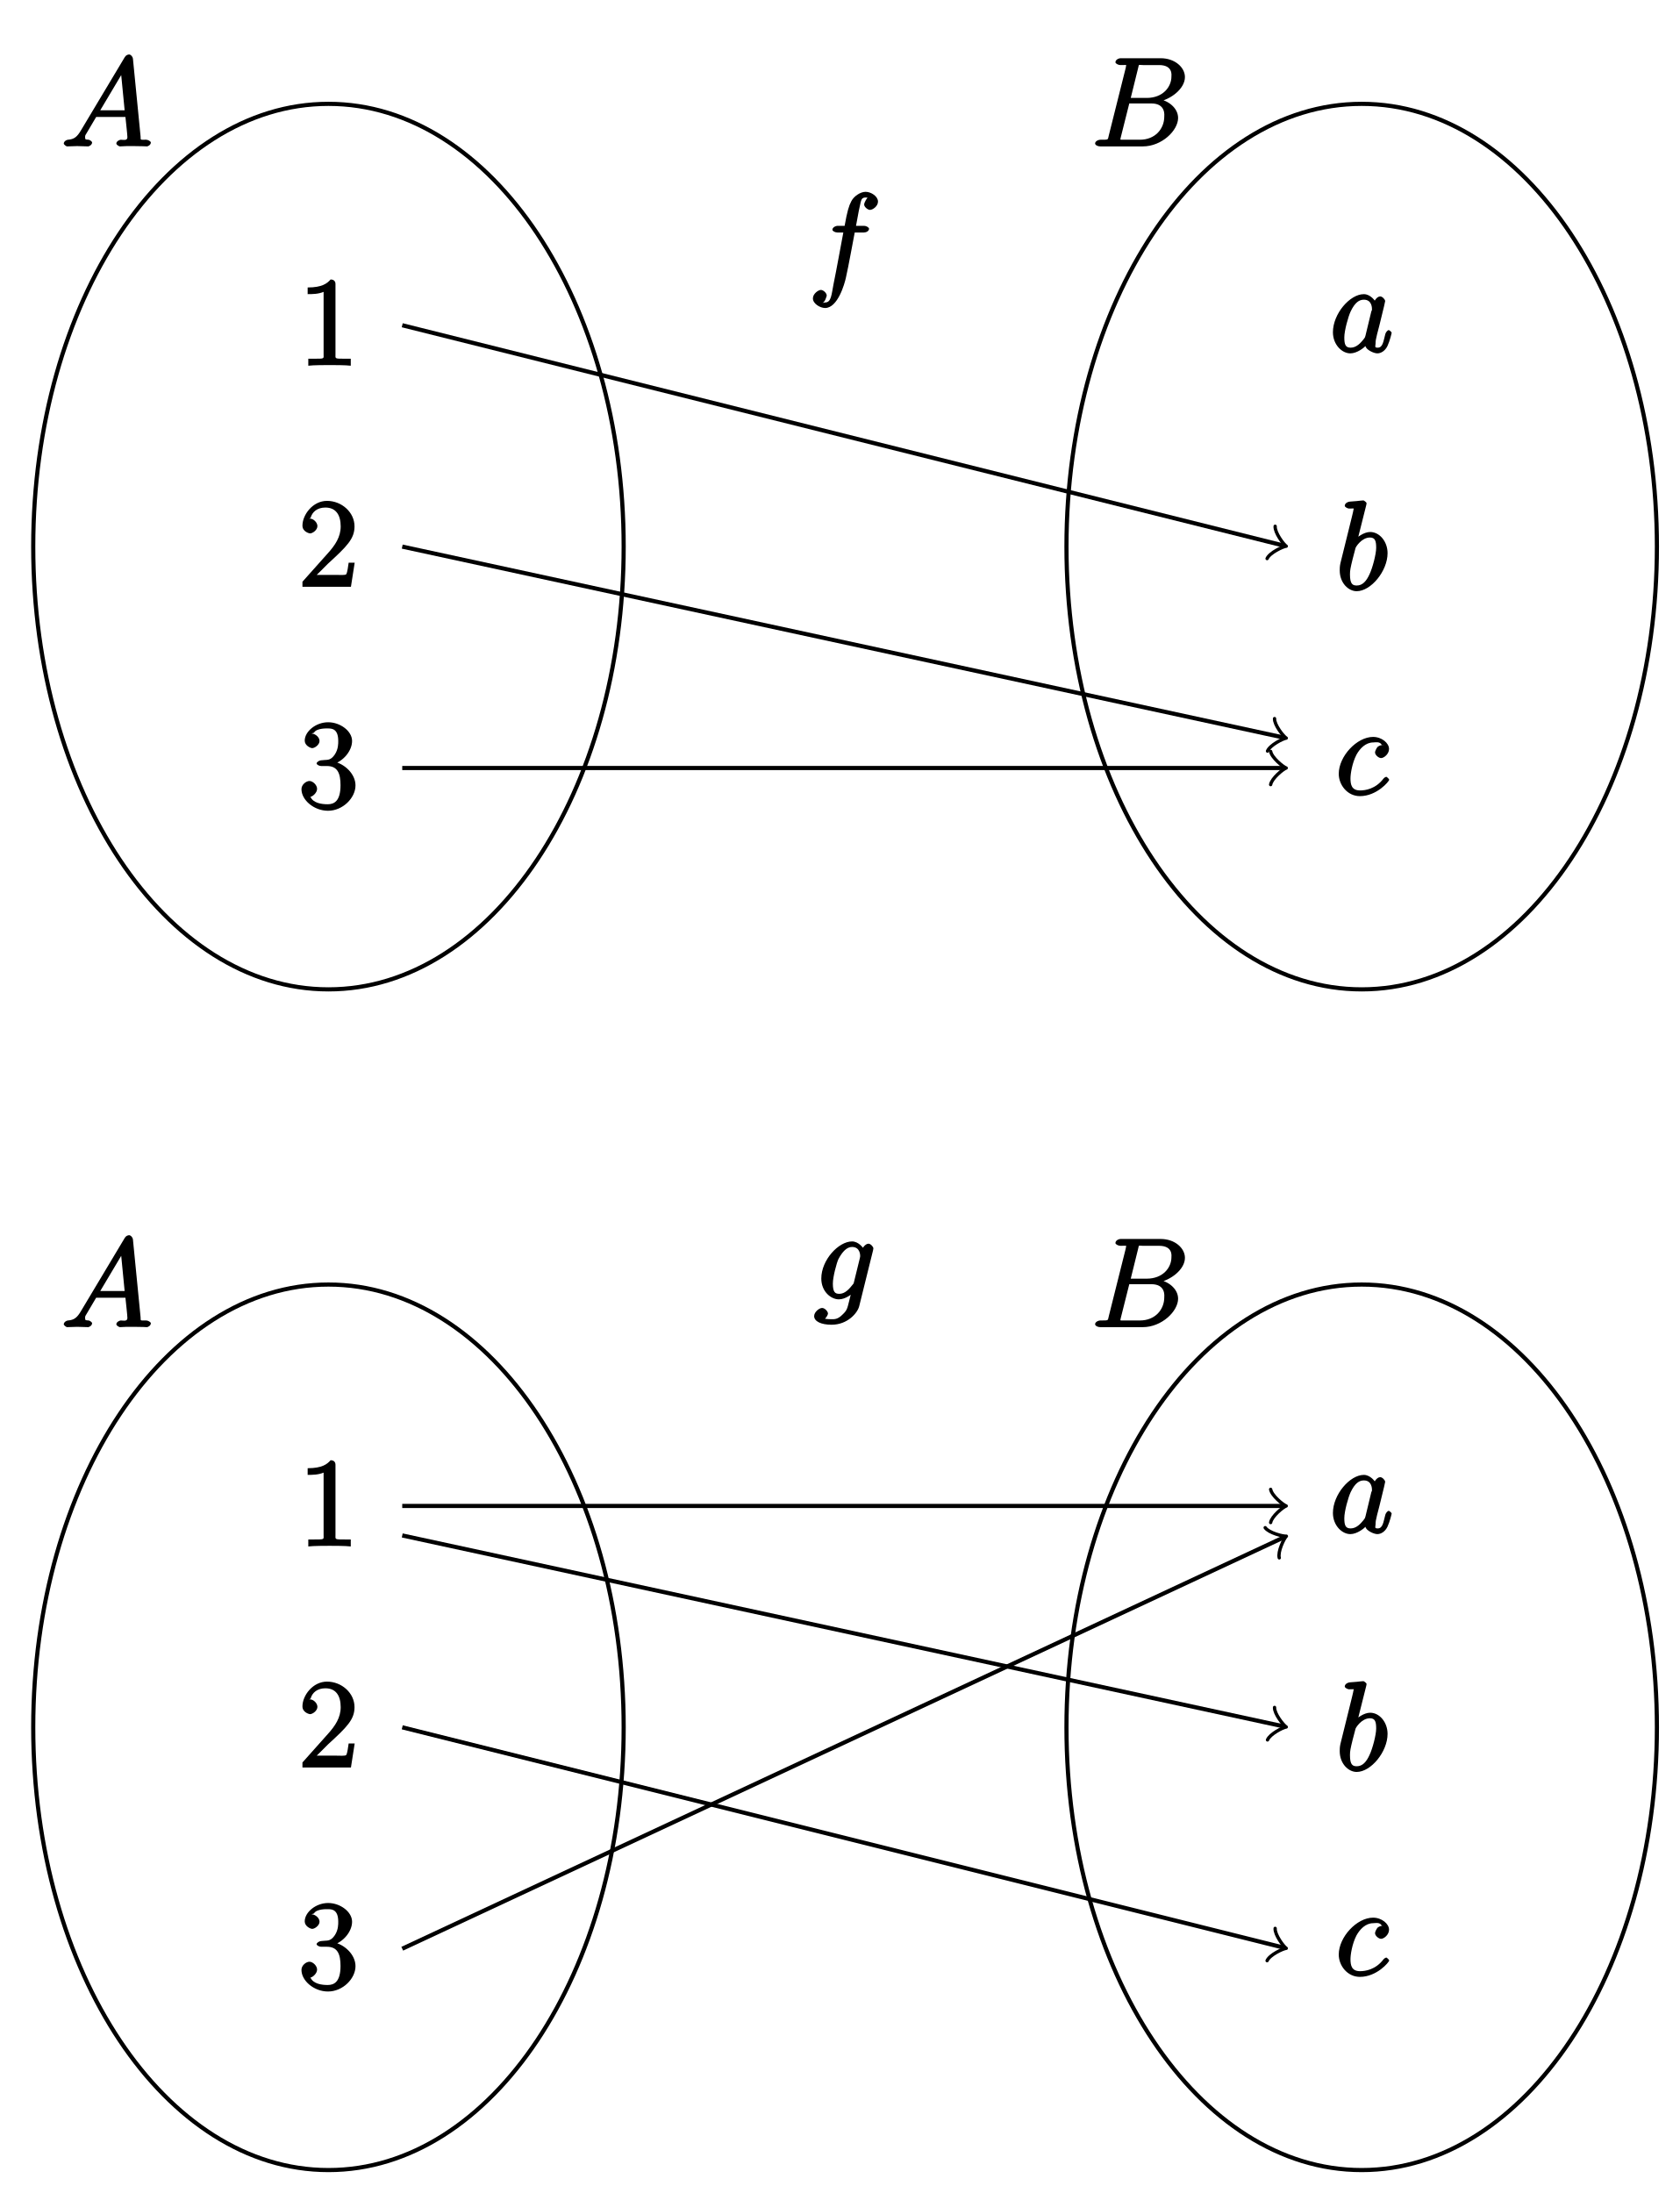
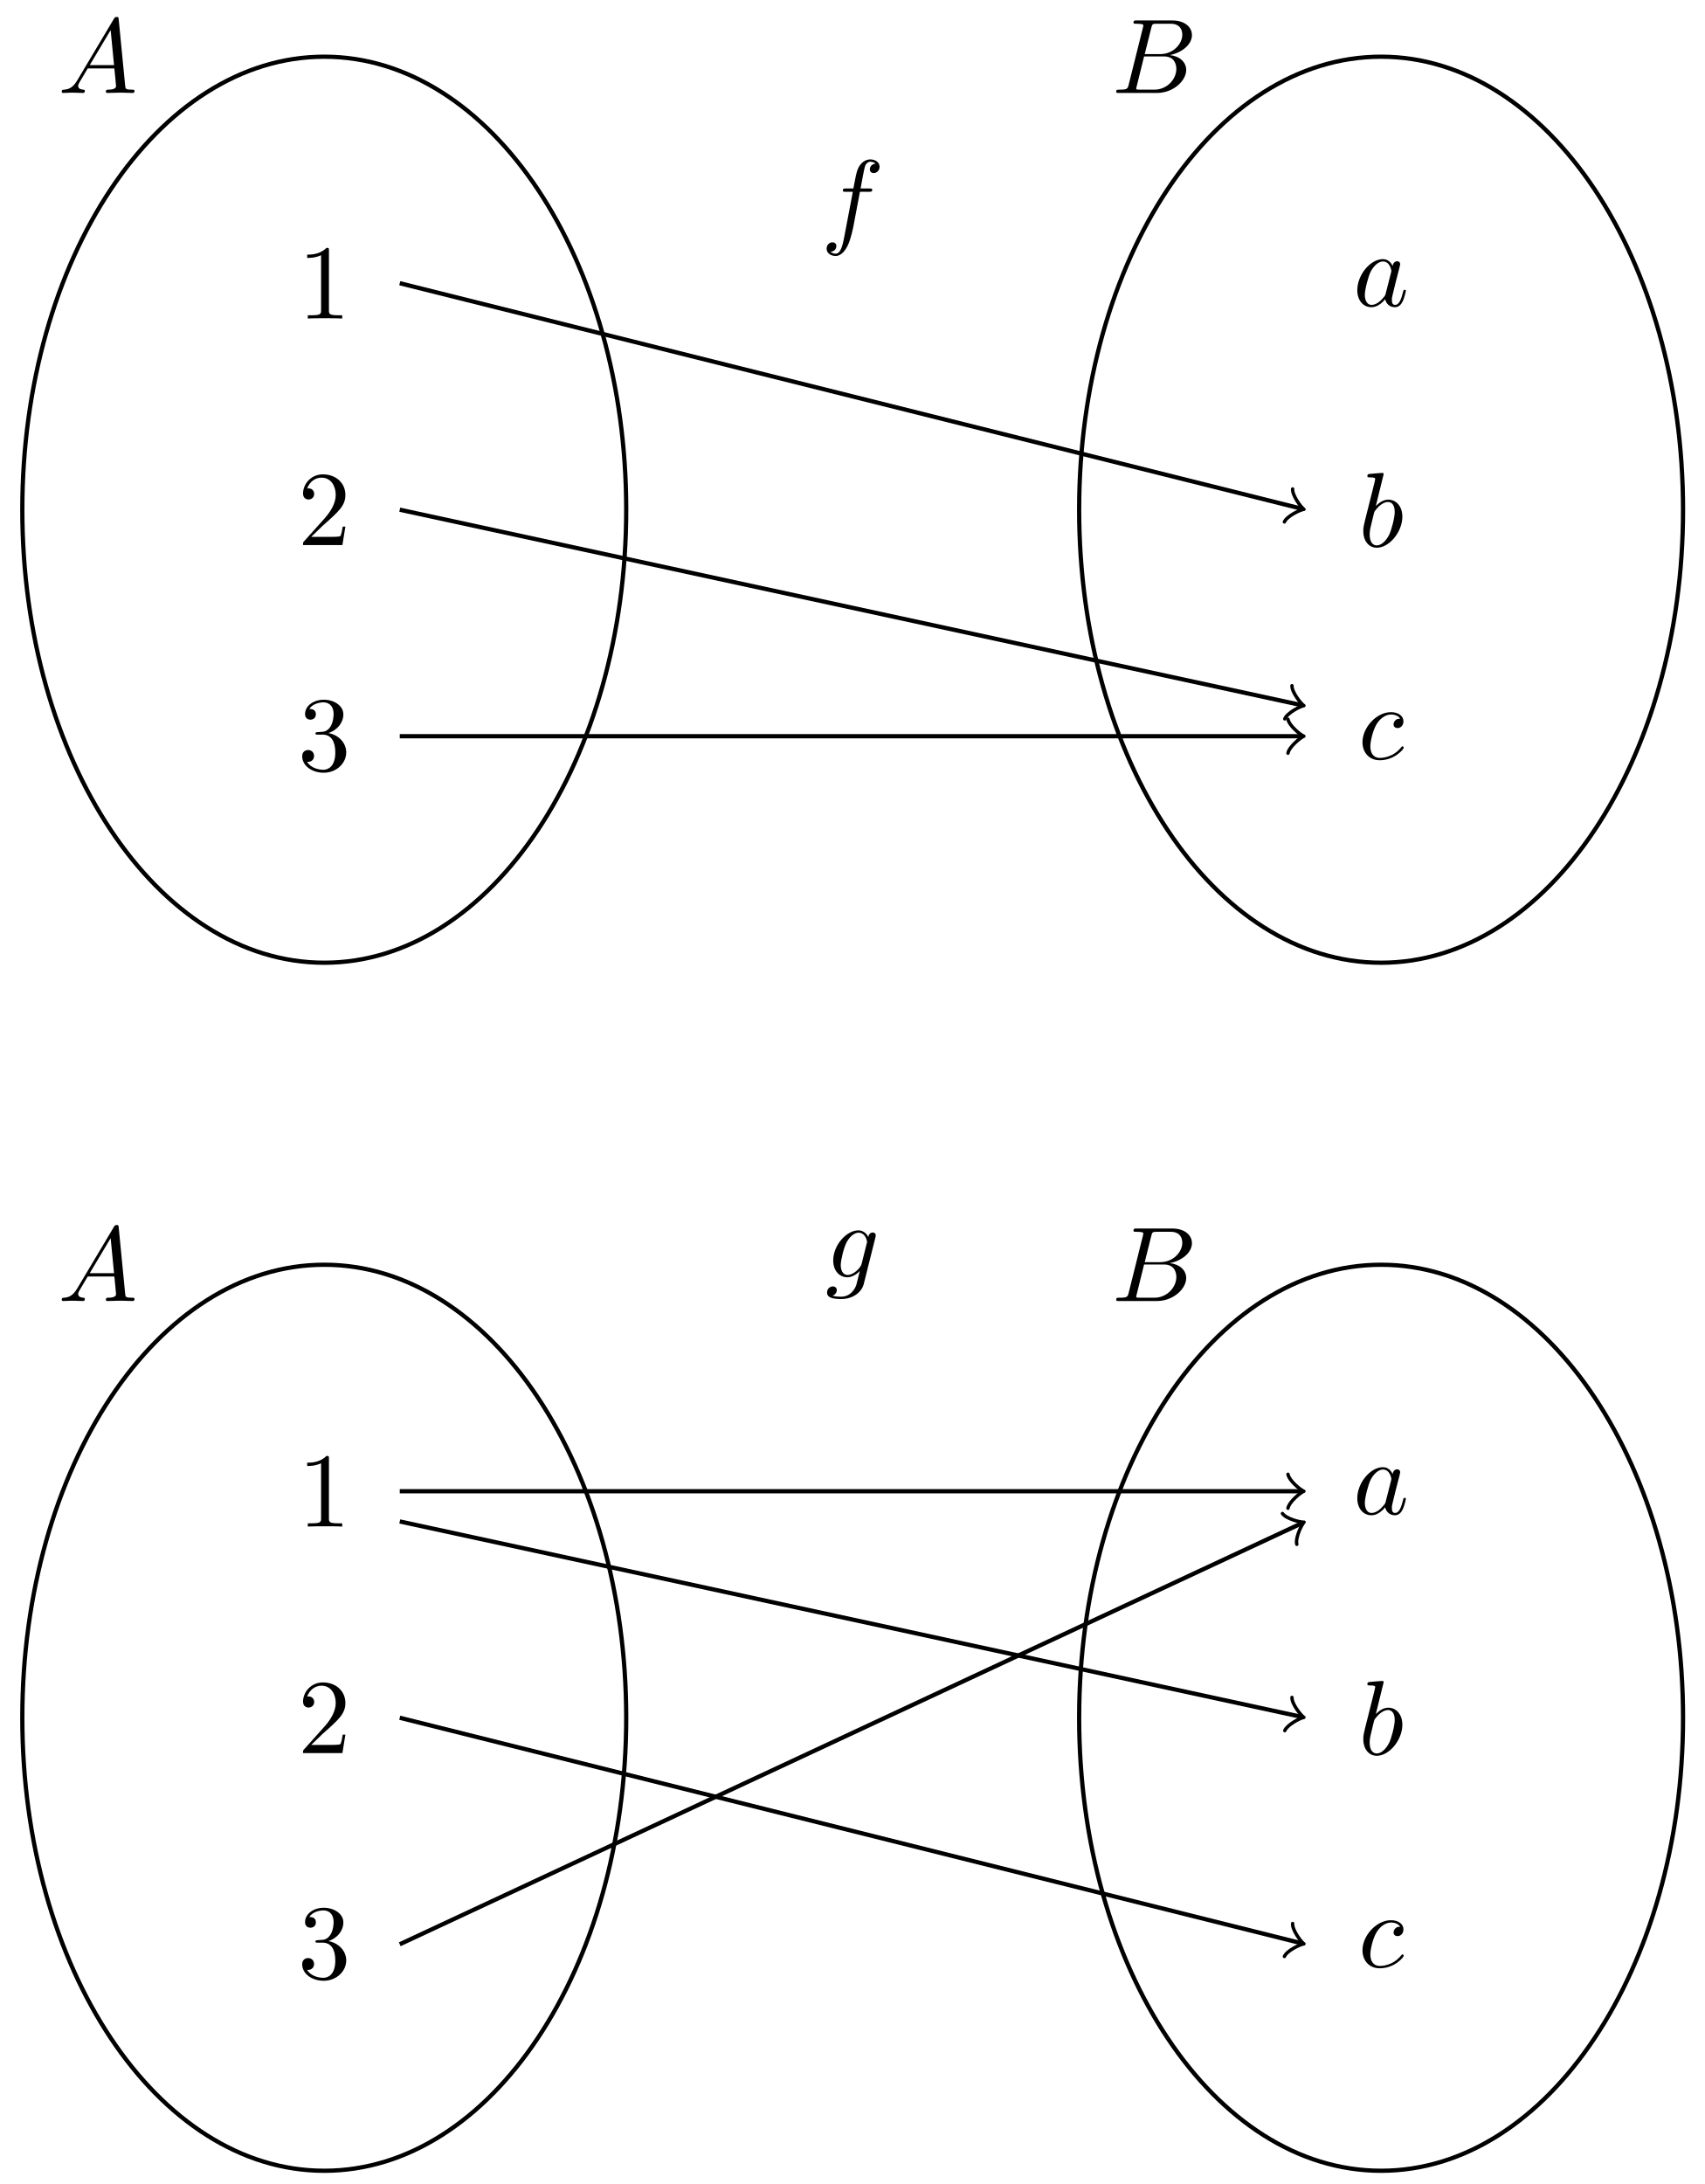
- <svg xmlns="http://www.w3.org/2000/svg" xmlns:xlink="http://www.w3.org/1999/xlink" width="161.29pt" height="210.6pt" viewBox="0 0 161.29 210.6" version="1.1">
+ <svg xmlns="http://www.w3.org/2000/svg" xmlns:xlink="http://www.w3.org/1999/xlink" version="1.1" width="160" height="205" viewBox="0 0 160 205">
  <defs>
-     <g>
-       <symbol overflow="visible" id="glyph0-0">
-         <path style="stroke:none;" d="" />
-       </symbol>
-       <symbol overflow="visible" id="glyph0-1">
-         <path style="stroke:none;" d="M 3.594 -7.812 C 3.594 -8.078 3.438 -8.25 3.125 -8.25 C 2.797 -7.875 2.312 -7.484 0.922 -7.484 L 0.922 -6.844 C 1.359 -6.844 1.953 -6.844 2.453 -7.062 L 2.453 -1.062 C 2.453 -0.641 2.578 -0.641 1.531 -0.641 L 0.984 -0.641 L 0.984 0.031 C 1.484 -0.031 2.641 -0.031 3.031 -0.031 C 3.438 -0.031 4.578 -0.031 5.062 0.031 L 5.062 -0.641 L 4.531 -0.641 C 3.484 -0.641 3.594 -0.641 3.594 -1.062 Z M 3.594 -7.812 " />
-       </symbol>
-       <symbol overflow="visible" id="glyph0-2">
-         <path style="stroke:none;" d="M 5.266 -2.312 L 4.859 -2.312 C 4.797 -1.953 4.75 -1.406 4.625 -1.203 C 4.547 -1.094 3.984 -1.141 3.625 -1.141 L 1.406 -1.141 L 1.516 -0.891 C 1.844 -1.156 2.562 -1.922 2.875 -2.219 C 4.703 -3.891 5.422 -4.609 5.422 -5.797 C 5.422 -7.172 4.172 -8.25 2.781 -8.25 C 1.406 -8.25 0.422 -6.906 0.422 -5.875 C 0.422 -5.266 1.109 -5.125 1.141 -5.125 C 1.406 -5.125 1.859 -5.453 1.859 -5.828 C 1.859 -6.172 1.484 -6.547 1.141 -6.547 C 1.047 -6.547 1.016 -6.547 1.203 -6.609 C 1.359 -7.203 1.859 -7.609 2.625 -7.609 C 3.641 -7.609 4.094 -6.891 4.094 -5.797 C 4.094 -4.781 3.562 -4 2.875 -3.234 L 0.422 -0.484 L 0.422 0 L 5.078 0 L 5.438 -2.312 Z M 5.266 -2.312 " />
-       </symbol>
-       <symbol overflow="visible" id="glyph0-3">
-         <path style="stroke:none;" d="M 2.203 -4.594 C 2 -4.578 1.781 -4.406 1.781 -4.297 C 1.781 -4.188 2.016 -4.047 2.219 -4.047 L 2.766 -4.047 C 3.797 -4.047 4.078 -3.344 4.078 -2.203 C 4.078 -0.641 3.438 -0.375 2.844 -0.375 C 2.266 -0.375 1.453 -0.484 1.188 -1.094 C 1.328 -1.078 1.828 -1.438 1.828 -1.859 C 1.828 -2.219 1.422 -2.609 1.094 -2.609 C 0.797 -2.609 0.328 -2.281 0.328 -1.828 C 0.328 -0.766 1.547 0.25 2.875 0.25 C 4.297 0.25 5.516 -0.984 5.516 -2.188 C 5.516 -3.281 4.469 -4.297 3.328 -4.5 L 3.328 -4.203 C 4.359 -4.5 5.188 -5.516 5.188 -6.453 C 5.188 -7.406 4.047 -8.25 2.891 -8.25 C 1.703 -8.25 0.641 -7.359 0.641 -6.484 C 0.641 -6.016 1.188 -5.766 1.359 -5.766 C 1.609 -5.766 2.062 -6.094 2.062 -6.453 C 2.062 -6.844 1.609 -7.156 1.344 -7.156 C 1.281 -7.156 1.25 -7.156 1.531 -7.25 C 1.781 -7.703 2.797 -7.656 2.859 -7.656 C 3.25 -7.656 3.859 -7.625 3.859 -6.453 C 3.859 -6.234 3.875 -5.672 3.531 -5.156 C 3.172 -4.625 2.875 -4.641 2.562 -4.625 Z M 2.203 -4.594 " />
-       </symbol>
-       <symbol overflow="visible" id="glyph1-0">
-         <path style="stroke:none;" d="" />
-       </symbol>
-       <symbol overflow="visible" id="glyph1-1">
-         <path style="stroke:none;" d="M 3.438 -1.578 C 3.375 -1.375 3.422 -1.453 3.25 -1.219 C 2.984 -0.891 2.578 -0.422 2.016 -0.422 C 1.531 -0.422 1.406 -0.703 1.406 -1.406 C 1.406 -2.062 1.781 -3.406 2.016 -3.906 C 2.422 -4.75 2.828 -5.031 3.281 -5.031 C 4.078 -5.031 4.062 -4.203 4.062 -4.094 C 4.062 -4.094 4.078 -4.047 4 -3.906 Z M 4.516 -4.625 C 4.391 -4.938 3.906 -5.562 3.281 -5.562 C 1.938 -5.562 0.312 -3.672 0.312 -1.906 C 0.312 -0.719 1.172 0.125 1.984 0.125 C 2.641 0.125 3.312 -0.438 3.438 -0.578 C 3.484 -0.234 4.219 0.125 4.578 0.125 C 4.938 0.125 5.328 -0.125 5.547 -0.578 C 5.781 -1.078 5.953 -1.812 5.953 -1.859 C 5.953 -1.906 5.75 -2.109 5.672 -2.109 C 5.562 -2.109 5.391 -1.906 5.344 -1.734 C 5.156 -1.031 5.109 -0.422 4.609 -0.422 C 4.266 -0.422 4.406 -0.578 4.406 -0.812 C 4.406 -1.094 4.438 -1.219 4.547 -1.688 C 4.625 -1.984 4.688 -2.25 4.781 -2.594 C 5.219 -4.391 5.328 -4.812 5.328 -4.891 C 5.328 -5.062 5.047 -5.344 4.859 -5.344 C 4.484 -5.344 4.219 -4.781 4.203 -4.641 Z M 4.516 -4.625 " />
-       </symbol>
-       <symbol overflow="visible" id="glyph1-2">
-         <path style="stroke:none;" d="M 2.922 -8.141 C 2.922 -8.188 2.953 -8.266 2.953 -8.312 C 2.953 -8.438 2.672 -8.594 2.656 -8.594 C 2.641 -8.594 2.219 -8.562 2 -8.531 C 1.797 -8.516 1.609 -8.5 1.406 -8.484 C 1.109 -8.469 0.859 -8.297 0.859 -8.078 C 0.859 -7.953 1.141 -7.812 1.266 -7.812 C 1.875 -7.812 1.703 -7.859 1.703 -7.734 C 1.703 -7.656 1.609 -7.312 1.562 -7.094 L 1.281 -5.953 C 1.156 -5.469 0.484 -2.766 0.438 -2.547 C 0.375 -2.25 0.375 -2.031 0.375 -1.875 C 0.375 -0.656 1.219 0.125 2 0.125 C 3.375 0.125 4.969 -1.812 4.969 -3.531 C 4.969 -4.641 4.203 -5.562 3.297 -5.562 C 2.672 -5.562 2 -5.016 1.766 -4.766 L 2.047 -4.656 Z M 2.016 -0.422 C 1.625 -0.422 1.359 -0.547 1.359 -1.484 C 1.359 -1.875 1.406 -2.109 1.609 -2.938 C 1.656 -3.094 1.844 -3.859 1.891 -4.016 C 1.906 -4.109 2.469 -5.031 3.281 -5.031 C 3.797 -5.031 3.875 -4.656 3.875 -4.031 C 3.875 -3.453 3.531 -2.109 3.234 -1.5 C 2.938 -0.844 2.562 -0.422 2.016 -0.422 Z M 2.016 -0.422 " />
-       </symbol>
-       <symbol overflow="visible" id="glyph1-3">
-         <path style="stroke:none;" d="M 4.672 -4.797 C 4.453 -4.797 4.219 -4.75 4.047 -4.609 C 3.984 -4.547 3.797 -4.25 3.797 -4.062 C 3.797 -3.828 4.141 -3.531 4.375 -3.531 C 4.656 -3.531 5.141 -3.922 5.141 -4.406 C 5.141 -4.969 4.438 -5.562 3.609 -5.562 C 2.047 -5.562 0.312 -3.703 0.312 -2.016 C 0.312 -0.969 1.125 0.125 2.344 0.125 C 3.969 0.125 5.156 -1.297 5.156 -1.453 C 5.156 -1.516 4.922 -1.734 4.875 -1.734 C 4.844 -1.734 4.703 -1.672 4.609 -1.562 C 3.844 -0.547 2.828 -0.422 2.359 -0.422 C 1.547 -0.422 1.438 -0.984 1.438 -1.578 C 1.438 -2 1.594 -3.047 2.016 -3.859 C 2.328 -4.422 2.875 -5.031 3.625 -5.031 C 3.781 -5.031 4.266 -5.156 4.438 -4.797 Z M 4.672 -4.797 " />
-       </symbol>
-       <symbol overflow="visible" id="glyph1-4">
-         <path style="stroke:none;" d="M 1.906 -1.578 C 1.5 -0.875 1.203 -0.688 0.641 -0.641 C 0.5 -0.641 0.234 -0.484 0.234 -0.266 C 0.234 -0.188 0.469 0 0.547 0 C 0.766 0 1.297 -0.031 1.516 -0.031 C 1.859 -0.031 2.25 0 2.578 0 C 2.656 0 2.953 -0.141 2.953 -0.375 C 2.953 -0.484 2.703 -0.641 2.625 -0.641 C 2.359 -0.672 2.281 -0.609 2.281 -0.891 C 2.281 -1.062 2.312 -1.094 2.469 -1.344 L 3.344 -2.828 L 6.156 -2.828 C 6.156 -2.859 6.156 -2.766 6.172 -2.656 C 6.203 -2.344 6.344 -1.094 6.344 -0.875 C 6.344 -0.516 5.906 -0.641 5.719 -0.641 C 5.578 -0.641 5.281 -0.484 5.281 -0.281 C 5.281 -0.141 5.562 0 5.625 0 C 5.828 0 6.078 -0.031 6.281 -0.031 L 6.953 -0.031 C 7.688 -0.031 8.219 0 8.219 0 C 8.312 0 8.594 -0.141 8.594 -0.375 C 8.594 -0.484 8.328 -0.641 8.156 -0.641 C 7.5 -0.641 7.641 -0.594 7.609 -0.953 L 6.875 -8.422 C 6.844 -8.656 6.641 -8.828 6.516 -8.828 C 6.391 -8.828 6.203 -8.766 6.094 -8.578 Z M 3.578 -3.203 L 5.969 -7.219 L 5.703 -7.328 L 6.078 -3.469 L 3.734 -3.469 Z M 3.578 -3.203 " />
-       </symbol>
-       <symbol overflow="visible" id="glyph1-5">
-         <path style="stroke:none;" d="M 4.531 -7.5 C 4.641 -7.938 4.531 -7.812 5 -7.812 L 6.547 -7.812 C 7.906 -7.812 7.734 -6.812 7.734 -6.703 C 7.734 -5.734 6.938 -4.656 5.359 -4.656 L 3.828 -4.656 Z M 6.391 -4.266 C 7.703 -4.5 9.031 -5.562 9.031 -6.656 C 9.031 -7.594 8.062 -8.469 6.703 -8.469 L 2.875 -8.469 C 2.641 -8.469 2.359 -8.312 2.359 -8.078 C 2.359 -7.953 2.641 -7.812 2.828 -7.812 C 3.547 -7.812 3.375 -7.859 3.375 -7.734 C 3.375 -7.703 3.375 -7.656 3.328 -7.469 L 1.719 -1.047 C 1.609 -0.625 1.75 -0.641 0.922 -0.641 C 0.688 -0.641 0.406 -0.484 0.406 -0.281 C 0.406 -0.141 0.641 0 0.891 0 L 4.984 0 C 6.812 0 8.375 -1.531 8.375 -2.734 C 8.375 -3.719 7.359 -4.469 6.391 -4.562 Z M 4.703 -0.641 L 3.078 -0.641 C 2.922 -0.641 2.891 -0.641 2.828 -0.656 C 2.688 -0.672 2.828 -0.531 2.828 -0.641 C 2.828 -0.719 2.859 -0.781 2.875 -0.891 L 3.688 -4.125 L 5.812 -4.125 C 7.219 -4.125 7.047 -2.953 7.047 -2.859 C 7.047 -1.703 6.188 -0.641 4.703 -0.641 Z M 4.703 -0.641 " />
-       </symbol>
-       <symbol overflow="visible" id="glyph1-6">
-         <path style="stroke:none;" d="M 3.875 -1.672 C 3.828 -1.484 3.844 -1.531 3.688 -1.344 C 3.203 -0.719 2.828 -0.531 2.453 -0.531 C 2.062 -0.531 1.844 -0.688 1.844 -1.516 C 1.844 -2.156 2.203 -3.484 2.375 -3.859 C 2.766 -4.594 3.188 -5.031 3.688 -5.031 C 4.484 -5.031 4.469 -4.203 4.469 -4.141 L 4.438 -3.969 Z M 4.938 -4.625 C 4.781 -4.969 4.297 -5.562 3.688 -5.562 C 2.391 -5.562 0.734 -3.781 0.734 -2 C 0.734 -0.75 1.656 0 2.422 0 C 3.062 0 3.734 -0.531 3.938 -0.781 L 3.672 -0.891 L 3.406 0.172 C 3.234 0.844 3.219 1.047 2.781 1.453 C 2.297 1.953 1.953 1.906 1.703 1.906 C 1.344 1.906 1.047 1.875 0.734 1.781 L 0.734 2.078 C 1.125 1.969 1.375 1.5 1.375 1.359 C 1.375 1.172 1.078 0.828 0.812 0.828 C 0.531 0.828 0.047 1.219 0.047 1.609 C 0.047 2.109 0.703 2.438 1.719 2.438 C 3.266 2.438 4.219 1.297 4.375 0.656 L 5.703 -4.703 C 5.734 -4.844 5.734 -4.859 5.734 -4.891 C 5.734 -5.062 5.453 -5.344 5.266 -5.344 C 4.984 -5.344 4.656 -4.953 4.609 -4.641 Z M 4.938 -4.625 " />
-       </symbol>
-       <symbol overflow="visible" id="glyph1-7">
-         <path style="stroke:none;" d="M 5.328 -4.812 C 5.562 -4.812 5.828 -4.953 5.828 -5.172 C 5.828 -5.297 5.562 -5.453 5.359 -5.453 L 4.578 -5.453 C 4.766 -6.531 4.938 -7.375 5.031 -7.75 C 5.109 -8.047 5.203 -8.172 5.516 -8.172 C 5.766 -8.172 5.891 -8.109 5.766 -8.219 C 5.672 -8.219 5.359 -7.703 5.359 -7.5 C 5.359 -7.266 5.703 -6.984 5.922 -6.984 C 6.172 -6.984 6.688 -7.328 6.688 -7.781 C 6.688 -8.281 6.031 -8.719 5.5 -8.719 C 4.984 -8.719 4.359 -8.281 4.125 -7.812 C 3.906 -7.406 3.734 -6.875 3.484 -5.453 L 2.828 -5.453 C 2.609 -5.453 2.312 -5.297 2.312 -5.078 C 2.312 -4.953 2.562 -4.812 2.797 -4.812 L 3.359 -4.812 C 3.172 -3.844 2.688 -1.141 2.422 0.125 C 2.219 1.172 2.203 1.906 1.609 1.906 C 1.562 1.906 1.328 1.953 1.328 1.953 C 1.609 1.922 1.766 1.25 1.766 1.25 C 1.766 1 1.438 0.703 1.203 0.703 C 0.969 0.703 0.438 1.062 0.438 1.516 C 0.438 2.031 1.141 2.438 1.609 2.438 C 2.828 2.438 3.484 0.109 3.609 -0.484 C 3.828 -1.406 4.406 -4.594 4.453 -4.812 Z M 5.328 -4.812 " />
-       </symbol>
-     </g>
+     <path id="font_1_82" d="M.419 0V.031H.387C.297 .031 .294 .042 .294 .079V.64C.294 .664 .294 .666 .271 .666 .209 .602 .121 .602 .089 .602V.571C.109 .571 .168 .571 .22 .597V.079C.22 .043 .217 .031 .127 .031H.095V0C.13 .003 .217 .003 .257 .003 .297 .003 .384 .003 .419 0Z" />
+     <path id="font_1_107" d="M.449 .174H.424C.419 .144 .412 .1 .402 .085 .395 .077 .329 .077 .307 .077H.127L.233 .18C.389 .318 .449 .372 .449 .472 .449 .586 .359 .666 .237 .666 .124 .666 .05 .574 .05 .485 .05 .429 .1 .429 .103 .429 .12 .429 .155 .441 .155 .482 .155 .508 .137 .534 .102 .534 .094 .534 .092 .534 .089 .533 .112 .598 .166 .635 .224 .635 .315 .635 .358 .554 .358 .472 .358 .392 .308 .313 .253 .251L.061 .037C.05 .026 .05 .024 .05 0H.421L.449 .174Z" />
+     <path id="font_1_106" d="M.457 .17C.457 .253 .394 .331 .29 .352 .372 .379 .43 .449 .43 .528 .43 .61 .342 .666 .246 .666 .145 .666 .069 .606 .069 .53 .069 .497 .091 .478 .12 .478 .151 .478 .171 .5 .171 .529 .171 .579 .124 .579 .109 .579 .14 .628 .206 .641 .242 .641 .283 .641 .338 .619 .338 .529 .338 .517 .336 .459 .31 .415 .28 .367 .246 .364 .221 .363 .213 .362 .189 .36 .182 .36 .174 .359 .167 .358 .167 .348 .167 .337 .174 .337 .191 .337H.235C.317 .337 .354 .269 .354 .17 .354 .034 .285 .006 .241 .006 .198 .006 .123 .022 .088 .081 .123 .076 .154 .098 .154 .136 .154 .172 .127 .192 .098 .192 .074 .192 .042 .178 .042 .134 .042 .043 .135-.022 .244-.022 .366-.022 .457 .068 .457 .17Z" />
+     <path id="font_2_3" d="M.373 .378C.355 .415 .326 .442 .281 .442 .164 .442 .04 .295 .04 .149 .04 .055 .095-.011 .173-.011 .193-.011 .243-.007 .303 .064 .311 .022 .346-.011 .394-.011 .429-.011 .452 .012 .468 .044 .485 .08 .498 .141 .498 .143 .498 .153 .489 .153 .486 .153 .476 .153 .475 .149 .472 .135 .455 .07 .437 .011 .396 .011 .369 .011 .366 .037 .366 .057 .366 .079 .368 .087 .379 .131 .39 .173 .392 .183 .401 .221L.437 .361C.444 .389 .444 .391 .444 .395 .444 .412 .432 .422 .415 .422 .391 .422 .376 .4 .373 .378M.308 .119C.303 .101 .303 .099 .288 .082 .244 .027 .203 .011 .175 .011 .125 .011 .111 .066 .111 .105 .111 .155 .143 .278 .166 .324 .197 .383 .242 .42 .282 .42 .347 .42 .361 .338 .361 .332 .361 .326 .359 .32 .358 .315L.308 .119Z" />
+     <path id="font_2_4" d="M.239 .683C.239 .684 .239 .694 .226 .694 .203 .694 .13 .686 .104 .684 .096 .683 .085 .682 .085 .664 .085 .652 .094 .652 .109 .652 .157 .652 .159 .645 .159 .635 .159 .628 .15 .594 .145 .573L.063 .247C.051 .197 .047 .181 .047 .146 .047 .051 .1-.011 .174-.011 .292-.011 .415 .138 .415 .282 .415 .373 .362 .442 .282 .442 .236 .442 .195 .413 .165 .382L.239 .683M.145 .305C.151 .327 .151 .329 .16 .34 .209 .405 .254 .42 .28 .42 .316 .42 .343 .39 .343 .326 .343 .267 .31 .152 .292 .114 .259 .047 .213 .011 .174 .011 .14 .011 .107 .038 .107 .112 .107 .131 .107 .15 .123 .213L.145 .305Z" />
+     <path id="font_2_5" d="M.396 .38C.38 .38 .366 .38 .352 .366 .336 .351 .334 .334 .334 .327 .334 .303 .352 .292 .371 .292 .4 .292 .427 .316 .427 .356 .427 .405 .38 .442 .309 .442 .174 .442 .041 .299 .041 .158 .041 .068 .099-.011 .203-.011 .346-.011 .43 .095 .43 .107 .43 .113 .424 .12 .418 .12 .413 .12 .411 .118 .405 .11 .326 .011 .217 .011 .205 .011 .142 .011 .115 .06 .115 .12 .115 .161 .135 .258 .169 .32 .2 .377 .255 .42 .31 .42 .344 .42 .382 .407 .396 .38Z" />
+     <path id="font_2_1" d="M.179 .115C.139 .048 .1 .034 .056 .031 .044 .03 .035 .03 .035 .011 .035 .005 .04 0 .048 0 .075 0 .106 .003 .134 .003 .167 .003 .202 0 .234 0 .24 0 .253 0 .253 .019 .253 .03 .244 .031 .237 .031 .214 .033 .19 .041 .19 .066 .19 .078 .196 .089 .204 .103L.28 .231H.531C.533 .21 .547 .074 .547 .064 .547 .034 .495 .031 .475 .031 .461 .031 .451 .031 .451 .011 .451 0 .463 0 .465 0 .506 0 .549 .003 .59 .003 .615 .003 .678 0 .703 0 .709 0 .721 0 .721 .02 .721 .031 .711 .031 .698 .031 .636 .031 .636 .038 .633 .067L.572 .692C.57 .712 .57 .716 .553 .716 .537 .716 .533 .709 .527 .699L.179 .115M.299 .262 .496 .592 .528 .262H.299Z" />
+     <path id="font_2_2" d="M.16 .078C.15 .039 .148 .031 .069 .031 .052 .031 .042 .031 .042 .011 .042 0 .051 0 .069 0H.426C.584 0 .702 .118 .702 .216 .702 .288 .644 .346 .547 .357 .651 .376 .756 .45 .756 .545 .756 .619 .69 .683 .57 .683H.234C.215 .683 .205 .683 .205 .663 .205 .652 .214 .652 .233 .652 .235 .652 .254 .652 .271 .65 .289 .648 .298 .647 .298 .634 .298 .63 .297 .627 .294 .615L.16 .078M.311 .366 .373 .614C.382 .649 .384 .652 .427 .652H.556C.644 .652 .665 .593 .665 .549 .665 .461 .579 .366 .457 .366H.311M.266 .031C.252 .031 .25 .031 .244 .032 .234 .033 .231 .034 .231 .042 .231 .045 .231 .047 .236 .065L.305 .344H.494C.59 .344 .609 .27 .609 .227 .609 .128 .52 .031 .402 .031H.266Z" />
+     <path id="font_2_7" d="M.471 .377C.472 .383 .474 .388 .474 .395 .474 .412 .462 .422 .445 .422 .435 .422 .408 .415 .404 .379 .386 .416 .351 .442 .311 .442 .197 .442 .073 .302 .073 .158 .073 .059 .134 0 .206 0 .265 0 .312 .047 .322 .058L.323 .057C.302-.032 .29-.073 .29-.075 .286-.084 .252-.183 .146-.183 .127-.183 .094-.182 .066-.173 .096-.164 .107-.138 .107-.121 .107-.105 .096-.086 .069-.086 .047-.086 .015-.104 .015-.144 .015-.185 .052-.205 .148-.205 .273-.205 .345-.127 .36-.067L.471 .377M.341 .128C.335 .102 .312 .077 .29 .058 .269 .04 .238 .022 .209 .022 .159 .022 .144 .074 .144 .114 .144 .162 .173 .28 .2 .331 .227 .38 .27 .42 .312 .42 .378 .42 .392 .339 .392 .334 .392 .329 .39 .323 .389 .319L.341 .128Z" />
+     <path id="font_2_6" d="M.367 .4H.453C.473 .4 .483 .4 .483 .42 .483 .431 .473 .431 .456 .431H.373L.394 .545C.398 .566 .412 .637 .418 .649 .427 .668 .444 .683 .465 .683 .469 .683 .495 .683 .514 .665 .47 .661 .46 .626 .46 .611 .46 .588 .478 .576 .497 .576 .523 .576 .552 .598 .552 .636 .552 .682 .506 .705 .465 .705 .431 .705 .368 .687 .338 .588 .332 .567 .329 .557 .305 .431H.236C.217 .431 .206 .431 .206 .412 .206 .4 .215 .4 .234 .4H.3L.225 .005C.207-.092 .19-.183 .138-.183 .134-.183 .109-.183 .09-.165 .136-.162 .145-.126 .145-.111 .145-.088 .127-.076 .108-.076 .082-.076 .053-.098 .053-.136 .053-.181 .097-.205 .138-.205 .193-.205 .233-.146 .251-.108 .283-.045 .306 .076 .307 .083L.367 .4Z" />
  </defs>
-   <g id="surface1">
-     <path style="fill:none;stroke-width:0.399;stroke-linecap:butt;stroke-linejoin:miter;stroke:rgb(0%,0%,0%);stroke-opacity:1;stroke-miterlimit:10;" d="M 28.347 0.001 C 28.347 23.485 15.655 42.521 -0.001 42.521 C -15.657 42.521 -28.349 23.485 -28.349 0.001 C -28.349 -23.483 -15.657 -42.518 -0.001 -42.518 C 15.655 -42.518 28.347 -23.483 28.347 0.001 Z M 28.347 0.001 " transform="matrix(1,0,0,-1,31.54,165.88)" />
-     <path style="fill:none;stroke-width:0.399;stroke-linecap:butt;stroke-linejoin:miter;stroke:rgb(0%,0%,0%);stroke-opacity:1;stroke-miterlimit:10;" d="M 127.562 0.001 C 127.562 23.485 114.87 42.521 99.214 42.521 C 83.558 42.521 70.866 23.485 70.866 0.001 C 70.866 -23.483 83.558 -42.518 99.214 -42.518 C 114.87 -42.518 127.562 -23.483 127.562 0.001 Z M 127.562 0.001 " transform="matrix(1,0,0,-1,31.54,165.88)" />
-     <path style="fill:none;stroke-width:0.399;stroke-linecap:butt;stroke-linejoin:miter;stroke:rgb(0%,0%,0%);stroke-opacity:1;stroke-miterlimit:10;" d="M 28.347 113.388 C 28.347 136.872 15.655 155.907 -0.001 155.907 C -15.657 155.907 -28.349 136.872 -28.349 113.388 C -28.349 89.903 -15.657 70.868 -0.001 70.868 C 15.655 70.868 28.347 89.903 28.347 113.388 Z M 28.347 113.388 " transform="matrix(1,0,0,-1,31.54,165.88)" />
-     <path style="fill:none;stroke-width:0.399;stroke-linecap:butt;stroke-linejoin:miter;stroke:rgb(0%,0%,0%);stroke-opacity:1;stroke-miterlimit:10;" d="M 127.562 113.388 C 127.562 136.872 114.87 155.907 99.214 155.907 C 83.558 155.907 70.866 136.872 70.866 113.388 C 70.866 89.903 83.558 70.868 99.214 70.868 C 114.87 70.868 127.562 89.903 127.562 113.388 Z M 127.562 113.388 " transform="matrix(1,0,0,-1,31.54,165.88)" />
-     <path style="fill:none;stroke-width:0.399;stroke-linecap:butt;stroke-linejoin:miter;stroke:rgb(0%,0%,0%);stroke-opacity:1;stroke-miterlimit:10;" d="M 7.085 134.646 L 91.683 113.497 " transform="matrix(1,0,0,-1,31.54,165.88)" />
-     <path style="fill:none;stroke-width:0.319;stroke-linecap:round;stroke-linejoin:round;stroke:rgb(0%,0%,0%);stroke-opacity:1;stroke-miterlimit:10;" d="M -1.197 1.595 C -1.096 0.998 0.001 0.099 0.298 0.001 C 0.001 -0.098 -1.096 -0.995 -1.195 -1.594 " transform="matrix(0.97238,0.24309,0.24309,-0.97238,123.2215,52.38137)" />
-     <path style="fill:none;stroke-width:0.399;stroke-linecap:butt;stroke-linejoin:miter;stroke:rgb(0%,0%,0%);stroke-opacity:1;stroke-miterlimit:10;" d="M 7.085 113.388 L 91.679 95.06 " transform="matrix(1,0,0,-1,31.54,165.88)" />
-     <path style="fill:none;stroke-width:0.319;stroke-linecap:round;stroke-linejoin:round;stroke:rgb(0%,0%,0%);stroke-opacity:1;stroke-miterlimit:10;" d="M -1.195 1.594 C -1.098 0.996 -0.002 0.1 0.299 0.002 C 0.002 -0.099 -1.097 -0.995 -1.195 -1.595 " transform="matrix(0.97865,0.21204,0.21204,-0.97865,123.2186,70.82109)" />
-     <path style="fill:none;stroke-width:0.399;stroke-linecap:butt;stroke-linejoin:miter;stroke:rgb(0%,0%,0%);stroke-opacity:1;stroke-miterlimit:10;" d="M 7.085 92.126 L 91.667 92.126 " transform="matrix(1,0,0,-1,31.54,165.88)" />
-     <path style="fill:none;stroke-width:0.319;stroke-linecap:round;stroke-linejoin:round;stroke:rgb(0%,0%,0%);stroke-opacity:1;stroke-miterlimit:10;" d="M -1.197 1.593 C -1.096 0.995 -0.002 0.101 0.299 -0.001 C -0.002 -0.099 -1.096 -0.997 -1.197 -1.595 " transform="matrix(1,0,0,-1,123.2088,73.7529)" />
-     <path style="fill:none;stroke-width:0.399;stroke-linecap:butt;stroke-linejoin:miter;stroke:rgb(0%,0%,0%);stroke-opacity:1;stroke-miterlimit:10;" d="M 7.085 21.259 L 91.667 21.259 " transform="matrix(1,0,0,-1,31.54,165.88)" />
-     <path style="fill:none;stroke-width:0.319;stroke-linecap:round;stroke-linejoin:round;stroke:rgb(0%,0%,0%);stroke-opacity:1;stroke-miterlimit:10;" d="M -1.197 1.593 C -1.096 0.995 -0.002 0.1 0.299 -0.001 C -0.002 -0.099 -1.096 -0.997 -1.197 -1.595 " transform="matrix(1,0,0,-1,123.2088,144.6199)" />
-     <path style="fill:none;stroke-width:0.399;stroke-linecap:butt;stroke-linejoin:miter;stroke:rgb(0%,0%,0%);stroke-opacity:1;stroke-miterlimit:10;" d="M 7.085 18.427 L 91.679 0.099 " transform="matrix(1,0,0,-1,31.54,165.88)" />
-     <path style="fill:none;stroke-width:0.319;stroke-linecap:round;stroke-linejoin:round;stroke:rgb(0%,0%,0%);stroke-opacity:1;stroke-miterlimit:10;" d="M -1.196 1.595 C -1.098 0.997 -0.002 0.101 0.3 -0.001 C 0.001 -0.098 -1.097 -0.998 -1.195 -1.594 " transform="matrix(0.97865,0.21204,0.21204,-0.97865,123.2186,165.7828)" />
-     <path style="fill:none;stroke-width:0.399;stroke-linecap:butt;stroke-linejoin:miter;stroke:rgb(0%,0%,0%);stroke-opacity:1;stroke-miterlimit:10;" d="M 7.085 0.001 L 91.683 -21.147 " transform="matrix(1,0,0,-1,31.54,165.88)" />
-     <path style="fill:none;stroke-width:0.319;stroke-linecap:round;stroke-linejoin:round;stroke:rgb(0%,0%,0%);stroke-opacity:1;stroke-miterlimit:10;" d="M -1.197 1.594 C -1.096 0.997 0.001 0.098 0.299 -0 C 0.002 -0.099 -1.096 -0.996 -1.195 -1.595 " transform="matrix(0.97238,0.24309,0.24309,-0.97238,123.2215,187.0287)" />
-     <path style="fill:none;stroke-width:0.399;stroke-linecap:butt;stroke-linejoin:miter;stroke:rgb(0%,0%,0%);stroke-opacity:1;stroke-miterlimit:10;" d="M 7.085 -21.261 L 91.71 18.232 " transform="matrix(1,0,0,-1,31.54,165.88)" />
-     <path style="fill:none;stroke-width:0.319;stroke-linecap:round;stroke-linejoin:round;stroke:rgb(0%,0%,0%);stroke-opacity:1;stroke-miterlimit:10;" d="M -1.196 1.595 C -1.096 0.998 -0.001 0.1 0.299 -0.002 C 0 -0.099 -1.098 -0.996 -1.197 -1.595 " transform="matrix(0.9085,-0.42398,-0.42398,-0.9085,123.2508,147.6488)" />
-     <g style="fill:rgb(0%,0%,0%);fill-opacity:1;">
-       <use xlink:href="#glyph0-1" x="28.62" y="148.48" />
-     </g>
-     <g style="fill:rgb(0%,0%,0%);fill-opacity:1;">
-       <use xlink:href="#glyph0-2" x="28.62" y="169.74" />
-     </g>
-     <g style="fill:rgb(0%,0%,0%);fill-opacity:1;">
-       <use xlink:href="#glyph0-3" x="28.62" y="191" />
-     </g>
-     <g style="fill:rgb(0%,0%,0%);fill-opacity:1;">
-       <use xlink:href="#glyph1-1" x="127.68" y="147.2" />
-     </g>
-     <g style="fill:rgb(0%,0%,0%);fill-opacity:1;">
-       <use xlink:href="#glyph1-2" x="128.27" y="170.04" />
-     </g>
-     <g style="fill:rgb(0%,0%,0%);fill-opacity:1;">
-       <use xlink:href="#glyph1-3" x="128.24" y="189.72" />
-     </g>
-     <g style="fill:rgb(0%,0%,0%);fill-opacity:1;">
-       <use xlink:href="#glyph0-1" x="28.62" y="35.09" />
-     </g>
-     <g style="fill:rgb(0%,0%,0%);fill-opacity:1;">
-       <use xlink:href="#glyph0-2" x="28.62" y="56.35" />
-     </g>
-     <g style="fill:rgb(0%,0%,0%);fill-opacity:1;">
-       <use xlink:href="#glyph0-3" x="28.62" y="77.61" />
-     </g>
-     <g style="fill:rgb(0%,0%,0%);fill-opacity:1;">
-       <use xlink:href="#glyph1-1" x="127.68" y="33.81" />
-     </g>
-     <g style="fill:rgb(0%,0%,0%);fill-opacity:1;">
-       <use xlink:href="#glyph1-2" x="128.27" y="56.65" />
-     </g>
-     <g style="fill:rgb(0%,0%,0%);fill-opacity:1;">
-       <use xlink:href="#glyph1-3" x="128.24" y="76.33" />
-     </g>
-     <g style="fill:rgb(0%,0%,0%);fill-opacity:1;">
-       <use xlink:href="#glyph1-4" x="5.89" y="14.06" />
-     </g>
-     <g style="fill:rgb(0%,0%,0%);fill-opacity:1;">
-       <use xlink:href="#glyph1-5" x="104.75" y="14.06" />
-     </g>
-     <g style="fill:rgb(0%,0%,0%);fill-opacity:1;">
-       <use xlink:href="#glyph1-4" x="5.89" y="127.45" />
-     </g>
-     <g style="fill:rgb(0%,0%,0%);fill-opacity:1;">
-       <use xlink:href="#glyph1-5" x="104.75" y="127.45" />
-     </g>
-     <g style="fill:rgb(0%,0%,0%);fill-opacity:1;">
-       <use xlink:href="#glyph1-6" x="78.13" y="124.78" />
-     </g>
-     <g style="fill:rgb(0%,0%,0%);fill-opacity:1;">
-       <use xlink:href="#glyph1-7" x="77.62" y="27.14" />
-     </g>
-   </g>
+   <path transform="matrix(1,0,0,-1.00005,30.442,161.2364)" stroke-width=".399" stroke-linecap="butt" stroke-miterlimit="10" stroke-linejoin="miter" fill="none" stroke="#000000" d="M28.347 0C28.347 23.484 15.656 42.52 0 42.52-15.656 42.52-28.347 23.484-28.347 0-28.347-23.484-15.656-42.52 0-42.52 15.656-42.52 28.347-23.484 28.347 0ZM0 0" />
+   <path transform="matrix(1,0,0,-1.00005,30.442,161.2364)" stroke-width=".399" stroke-linecap="butt" stroke-miterlimit="10" stroke-linejoin="miter" fill="none" stroke="#000000" d="M127.561 0C127.561 23.484 114.87 42.52 99.214 42.52 83.558 42.52 70.867 23.484 70.867 0 70.867-23.484 83.558-42.52 99.214-42.52 114.87-42.52 127.561-23.484 127.561 0ZM99.214 0" />
+   <path transform="matrix(1,0,0,-1.00005,30.442,161.2364)" stroke-width=".399" stroke-linecap="butt" stroke-miterlimit="10" stroke-linejoin="miter" fill="none" stroke="#000000" d="M28.347 113.387C28.347 136.871 15.656 155.907 0 155.907-15.656 155.907-28.347 136.871-28.347 113.387-28.347 89.904-15.656 70.867 0 70.867 15.656 70.867 28.347 89.904 28.347 113.387ZM0 113.387" />
+   <path transform="matrix(1,0,0,-1.00005,30.442,161.2364)" stroke-width=".399" stroke-linecap="butt" stroke-miterlimit="10" stroke-linejoin="miter" fill="none" stroke="#000000" d="M127.561 113.387C127.561 136.871 114.87 155.907 99.214 155.907 83.558 155.907 70.867 136.871 70.867 113.387 70.867 89.904 83.558 70.867 99.214 70.867 114.87 70.867 127.561 89.904 127.561 113.387ZM99.214 113.387" />
+   <path transform="matrix(1,0,0,-1.00005,30.442,161.2364)" stroke-width=".399" stroke-linecap="butt" stroke-miterlimit="10" stroke-linejoin="miter" fill="none" stroke="#000000" d="M7.087 134.647 91.683 113.498" />
+   <path transform="matrix(.97014,.2425221,.24251,-.9701885,122.1245,47.73239)" stroke-width=".319" stroke-linecap="round" stroke-linejoin="round" fill="none" stroke="#000000" d="M-1.196 1.594C-1.096 .996 0 .1 .299 0 0-.1-1.096-.996-1.196-1.594" />
+   <path transform="matrix(1,0,0,-1.00005,30.442,161.2364)" stroke-width=".399" stroke-linecap="butt" stroke-miterlimit="10" stroke-linejoin="miter" fill="none" stroke="#000000" d="M7.087 113.387 91.679 95.059" />
+   <path transform="matrix(.97728,.2117406,.21173,-.9773289,122.1212,66.1729)" stroke-width=".319" stroke-linecap="round" stroke-linejoin="round" fill="none" stroke="#000000" d="M-1.196 1.594C-1.096 .996 0 .1 .299 0 0-.1-1.096-.996-1.196-1.594" />
+   <path transform="matrix(1,0,0,-1.00005,30.442,161.2364)" stroke-width=".399" stroke-linecap="butt" stroke-miterlimit="10" stroke-linejoin="miter" fill="none" stroke="#000000" d="M7.087 92.127H91.669" />
+   <path transform="matrix(1,0,0,-1.00005,122.1108,69.10471)" stroke-width=".319" stroke-linecap="round" stroke-linejoin="round" fill="none" stroke="#000000" d="M-1.196 1.594C-1.096 .996 0 .1 .299 0 0-.1-1.096-.996-1.196-1.594" />
+   <path transform="matrix(1,0,0,-1.00005,30.442,161.2364)" stroke-width=".399" stroke-linecap="butt" stroke-miterlimit="10" stroke-linejoin="miter" fill="none" stroke="#000000" d="M7.087 21.26H91.669" />
+   <path transform="matrix(1,0,0,-1.00005,122.1108,139.9752)" stroke-width=".319" stroke-linecap="round" stroke-linejoin="round" fill="none" stroke="#000000" d="M-1.196 1.594C-1.096 .996 0 .1 .299 0 0-.1-1.096-.996-1.196-1.594" />
+   <path transform="matrix(1,0,0,-1.00005,30.442,161.2364)" stroke-width=".399" stroke-linecap="butt" stroke-miterlimit="10" stroke-linejoin="miter" fill="none" stroke="#000000" d="M7.087 18.425 91.679 .097" />
+   <path transform="matrix(.97728,.2117406,.21173,-.9773289,122.1212,161.1394)" stroke-width=".319" stroke-linecap="round" stroke-linejoin="round" fill="none" stroke="#000000" d="M-1.196 1.594C-1.096 .996 0 .1 .299 0 0-.1-1.096-.996-1.196-1.594" />
+   <path transform="matrix(1,0,0,-1.00005,30.442,161.2364)" stroke-width=".399" stroke-linecap="butt" stroke-miterlimit="10" stroke-linejoin="miter" fill="none" stroke="#000000" d="M7.087 0 91.683-21.149" />
+   <path transform="matrix(.97014,.2425221,.24251,-.9701885,122.1245,182.3864)" stroke-width=".319" stroke-linecap="round" stroke-linejoin="round" fill="none" stroke="#000000" d="M-1.196 1.594C-1.096 .996 0 .1 .299 0 0-.1-1.096-.996-1.196-1.594" />
+   <path transform="matrix(1,0,0,-1.00005,30.442,161.2364)" stroke-width=".399" stroke-linecap="butt" stroke-miterlimit="10" stroke-linejoin="miter" fill="none" stroke="#000000" d="M7.087-21.26 91.712 18.232" />
+   <path transform="matrix(.90617,-.4229011,-.42288,-.9062153,122.1538,143.0038)" stroke-width=".319" stroke-linecap="round" stroke-linejoin="round" fill="none" stroke="#000000" d="M-1.196 1.594C-1.096 .996 0 .1 .299 0 0-.1-1.096-.996-1.196-1.594" />
+   <use data-text="1" xlink:href="#font_1_82" transform="matrix(9.9626,0,0,-9.963098,27.951,143.2935)" />
+   <use data-text="2" xlink:href="#font_1_107" transform="matrix(9.9626,0,0,-9.963098,27.951,164.5546)" />
+   <use data-text="3" xlink:href="#font_1_106" transform="matrix(9.9626,0,0,-9.963098,27.951,185.7056)" />
+   <use data-text="a" xlink:href="#font_2_3" transform="matrix(9.9626,0,0,-9.963098,127.023,142.1205)" />
+   <use data-text="b" xlink:href="#font_2_4" transform="matrix(9.9626,0,0,-9.963098,127.518,164.6956)" />
+   <use data-text="c" xlink:href="#font_2_5" transform="matrix(9.9626,0,0,-9.963098,127.5,184.6426)" />
+   <use data-text="1" xlink:href="#font_1_82" transform="matrix(9.9626,0,0,-9.963098,27.951,29.89984)" />
+   <use data-text="2" xlink:href="#font_1_107" transform="matrix(9.9626,0,0,-9.963098,27.951,51.1609)" />
+   <use data-text="3" xlink:href="#font_1_106" transform="matrix(9.9626,0,0,-9.963098,27.951,72.31297)" />
+   <use data-text="a" xlink:href="#font_2_3" transform="matrix(9.9626,0,0,-9.963098,127.023,28.72678)" />
+   <use data-text="b" xlink:href="#font_2_4" transform="matrix(9.9626,0,0,-9.963098,127.518,51.30291)" />
+   <use data-text="c" xlink:href="#font_2_5" transform="matrix(9.9626,0,0,-9.963098,127.5,71.24991)" />
+   <use data-text="A" xlink:href="#font_2_1" transform="matrix(9.9626,0,0,-9.963098,5.445999,8.724793)" />
+   <use data-text="B" xlink:href="#font_2_2" transform="matrix(9.9626,0,0,-9.963098,104.367,8.724793)" />
+   <use data-text="A" xlink:href="#font_2_1" transform="matrix(9.9626,0,0,-9.963098,5.445999,122.1185)" />
+   <use data-text="B" xlink:href="#font_2_2" transform="matrix(9.9626,0,0,-9.963098,104.367,122.1185)" />
+   <use data-text="g" xlink:href="#font_2_7" transform="matrix(9.9626,0,0,-9.963098,77.494,119.8903)" />
+   <use data-text="f" xlink:href="#font_2_6" transform="matrix(9.9626,0,0,-9.963098,77.07401,21.98645)" />
</svg>
